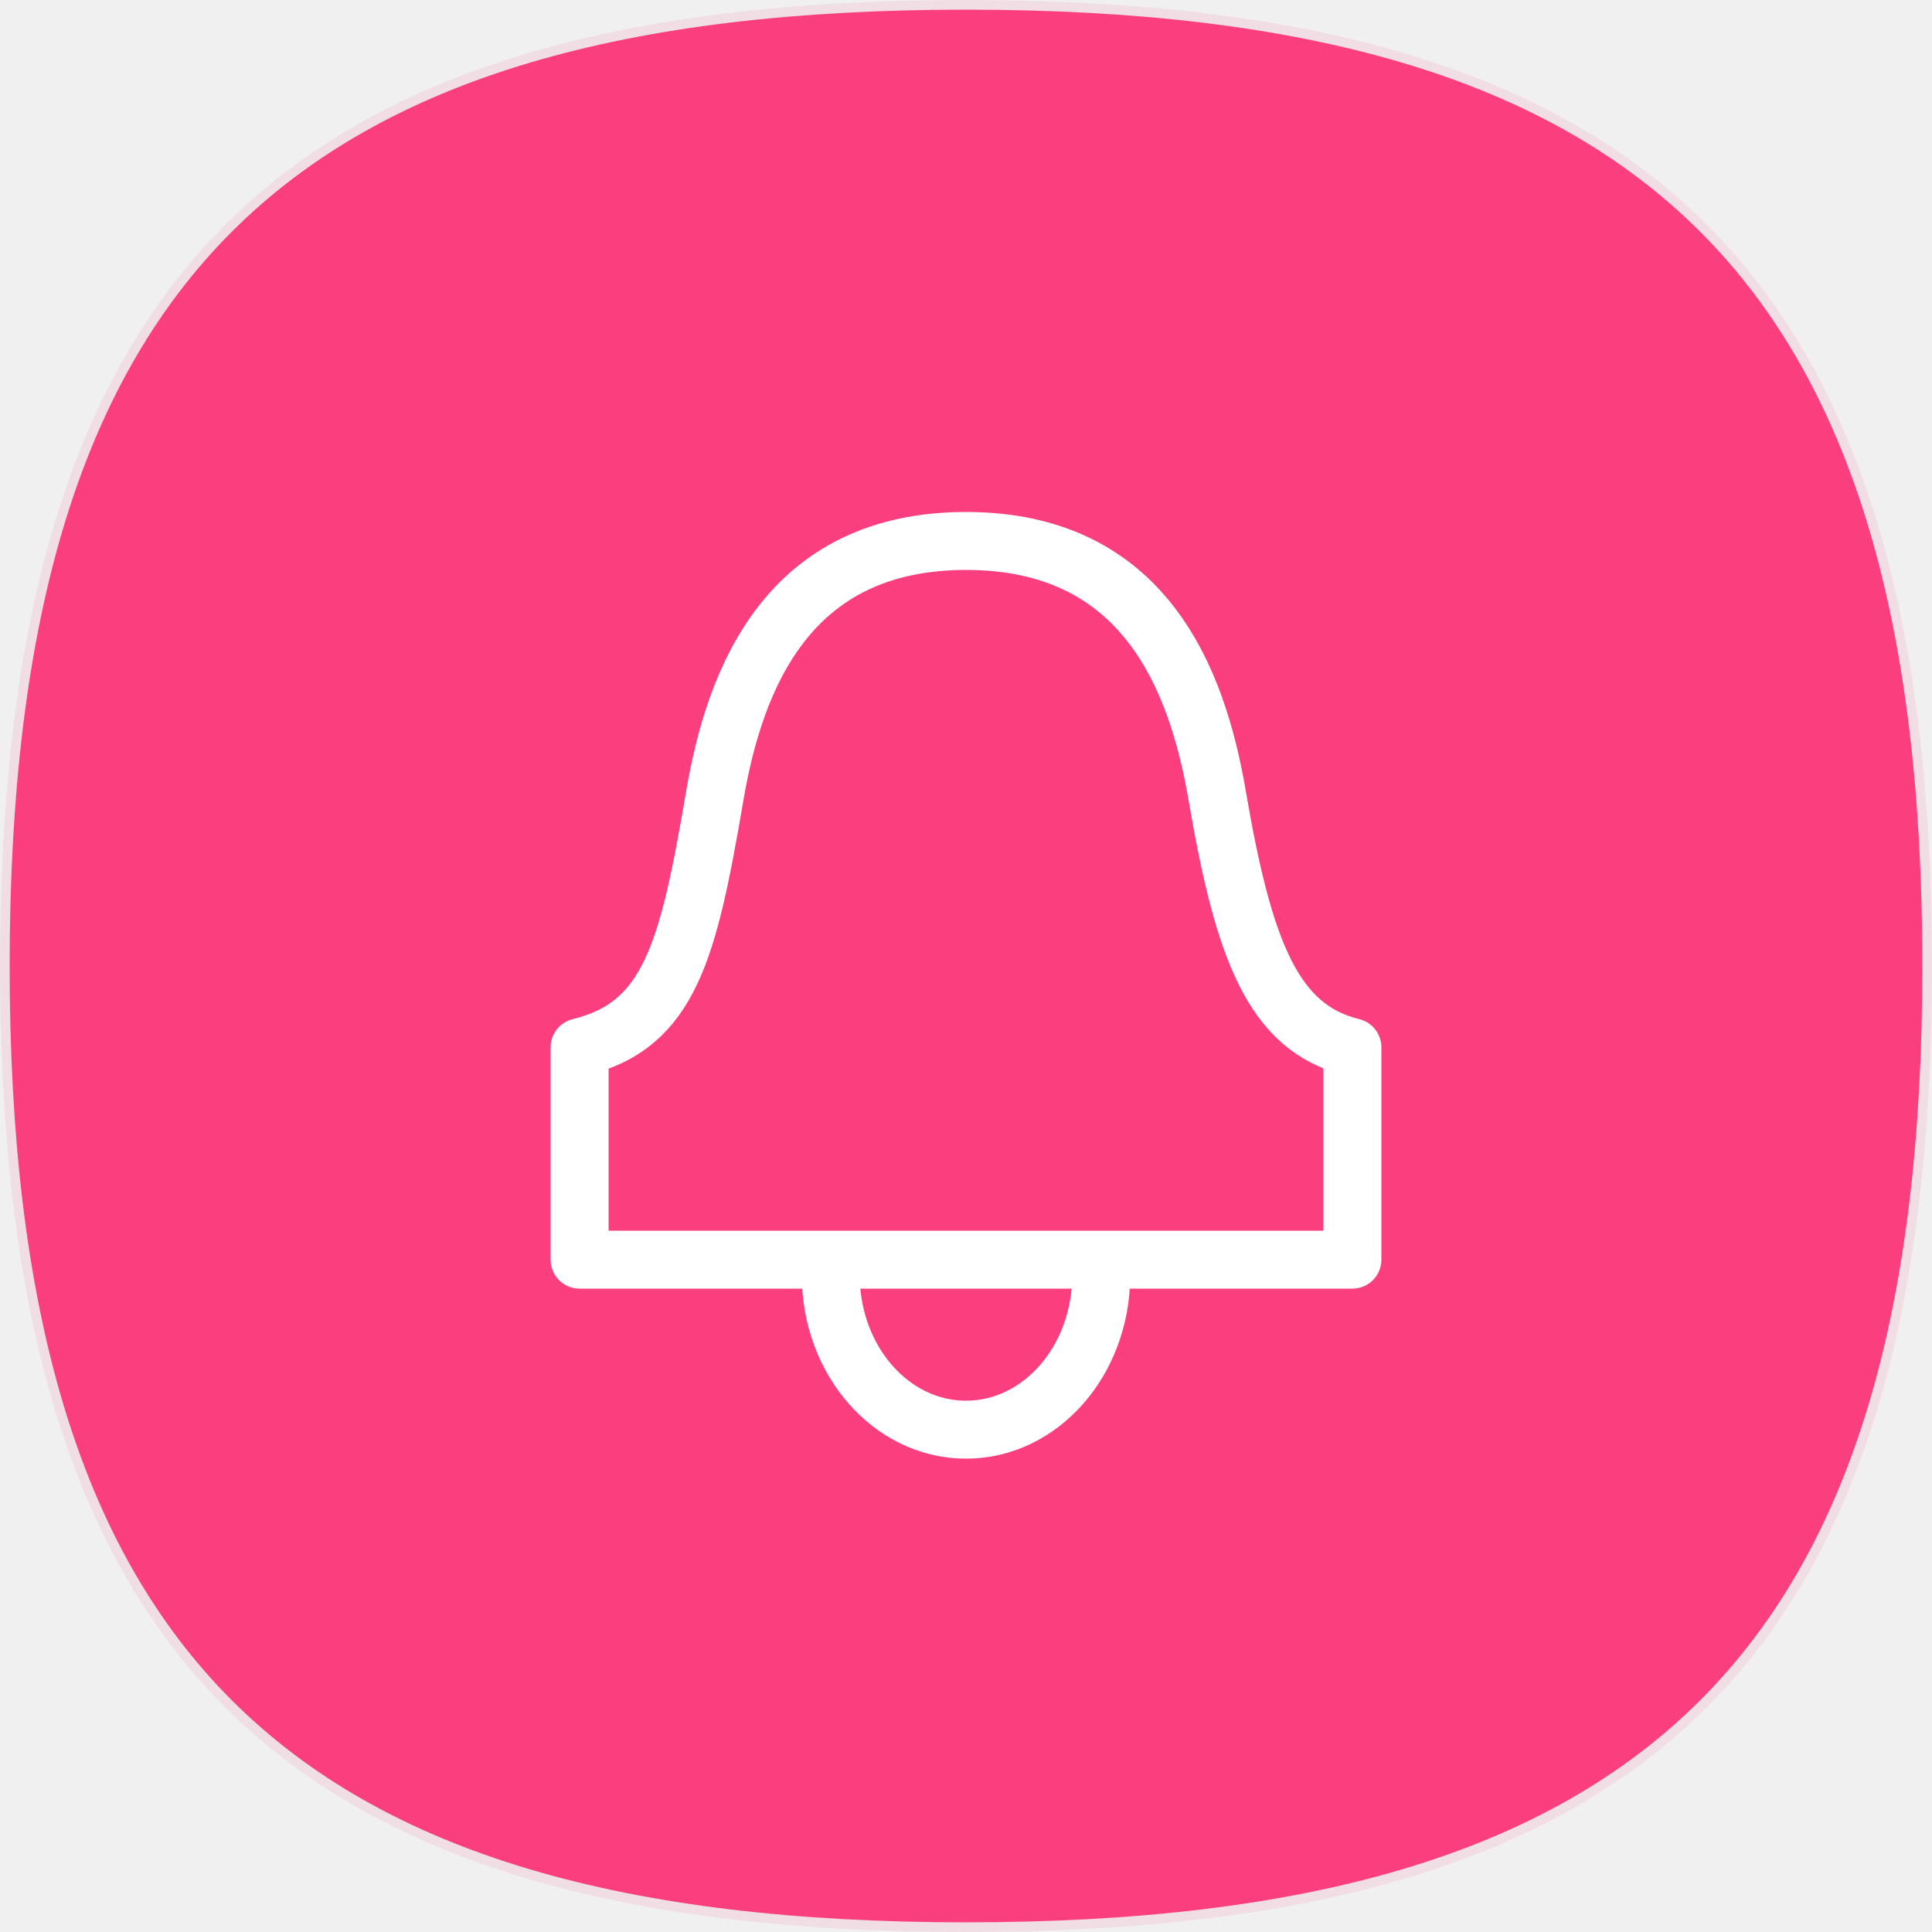
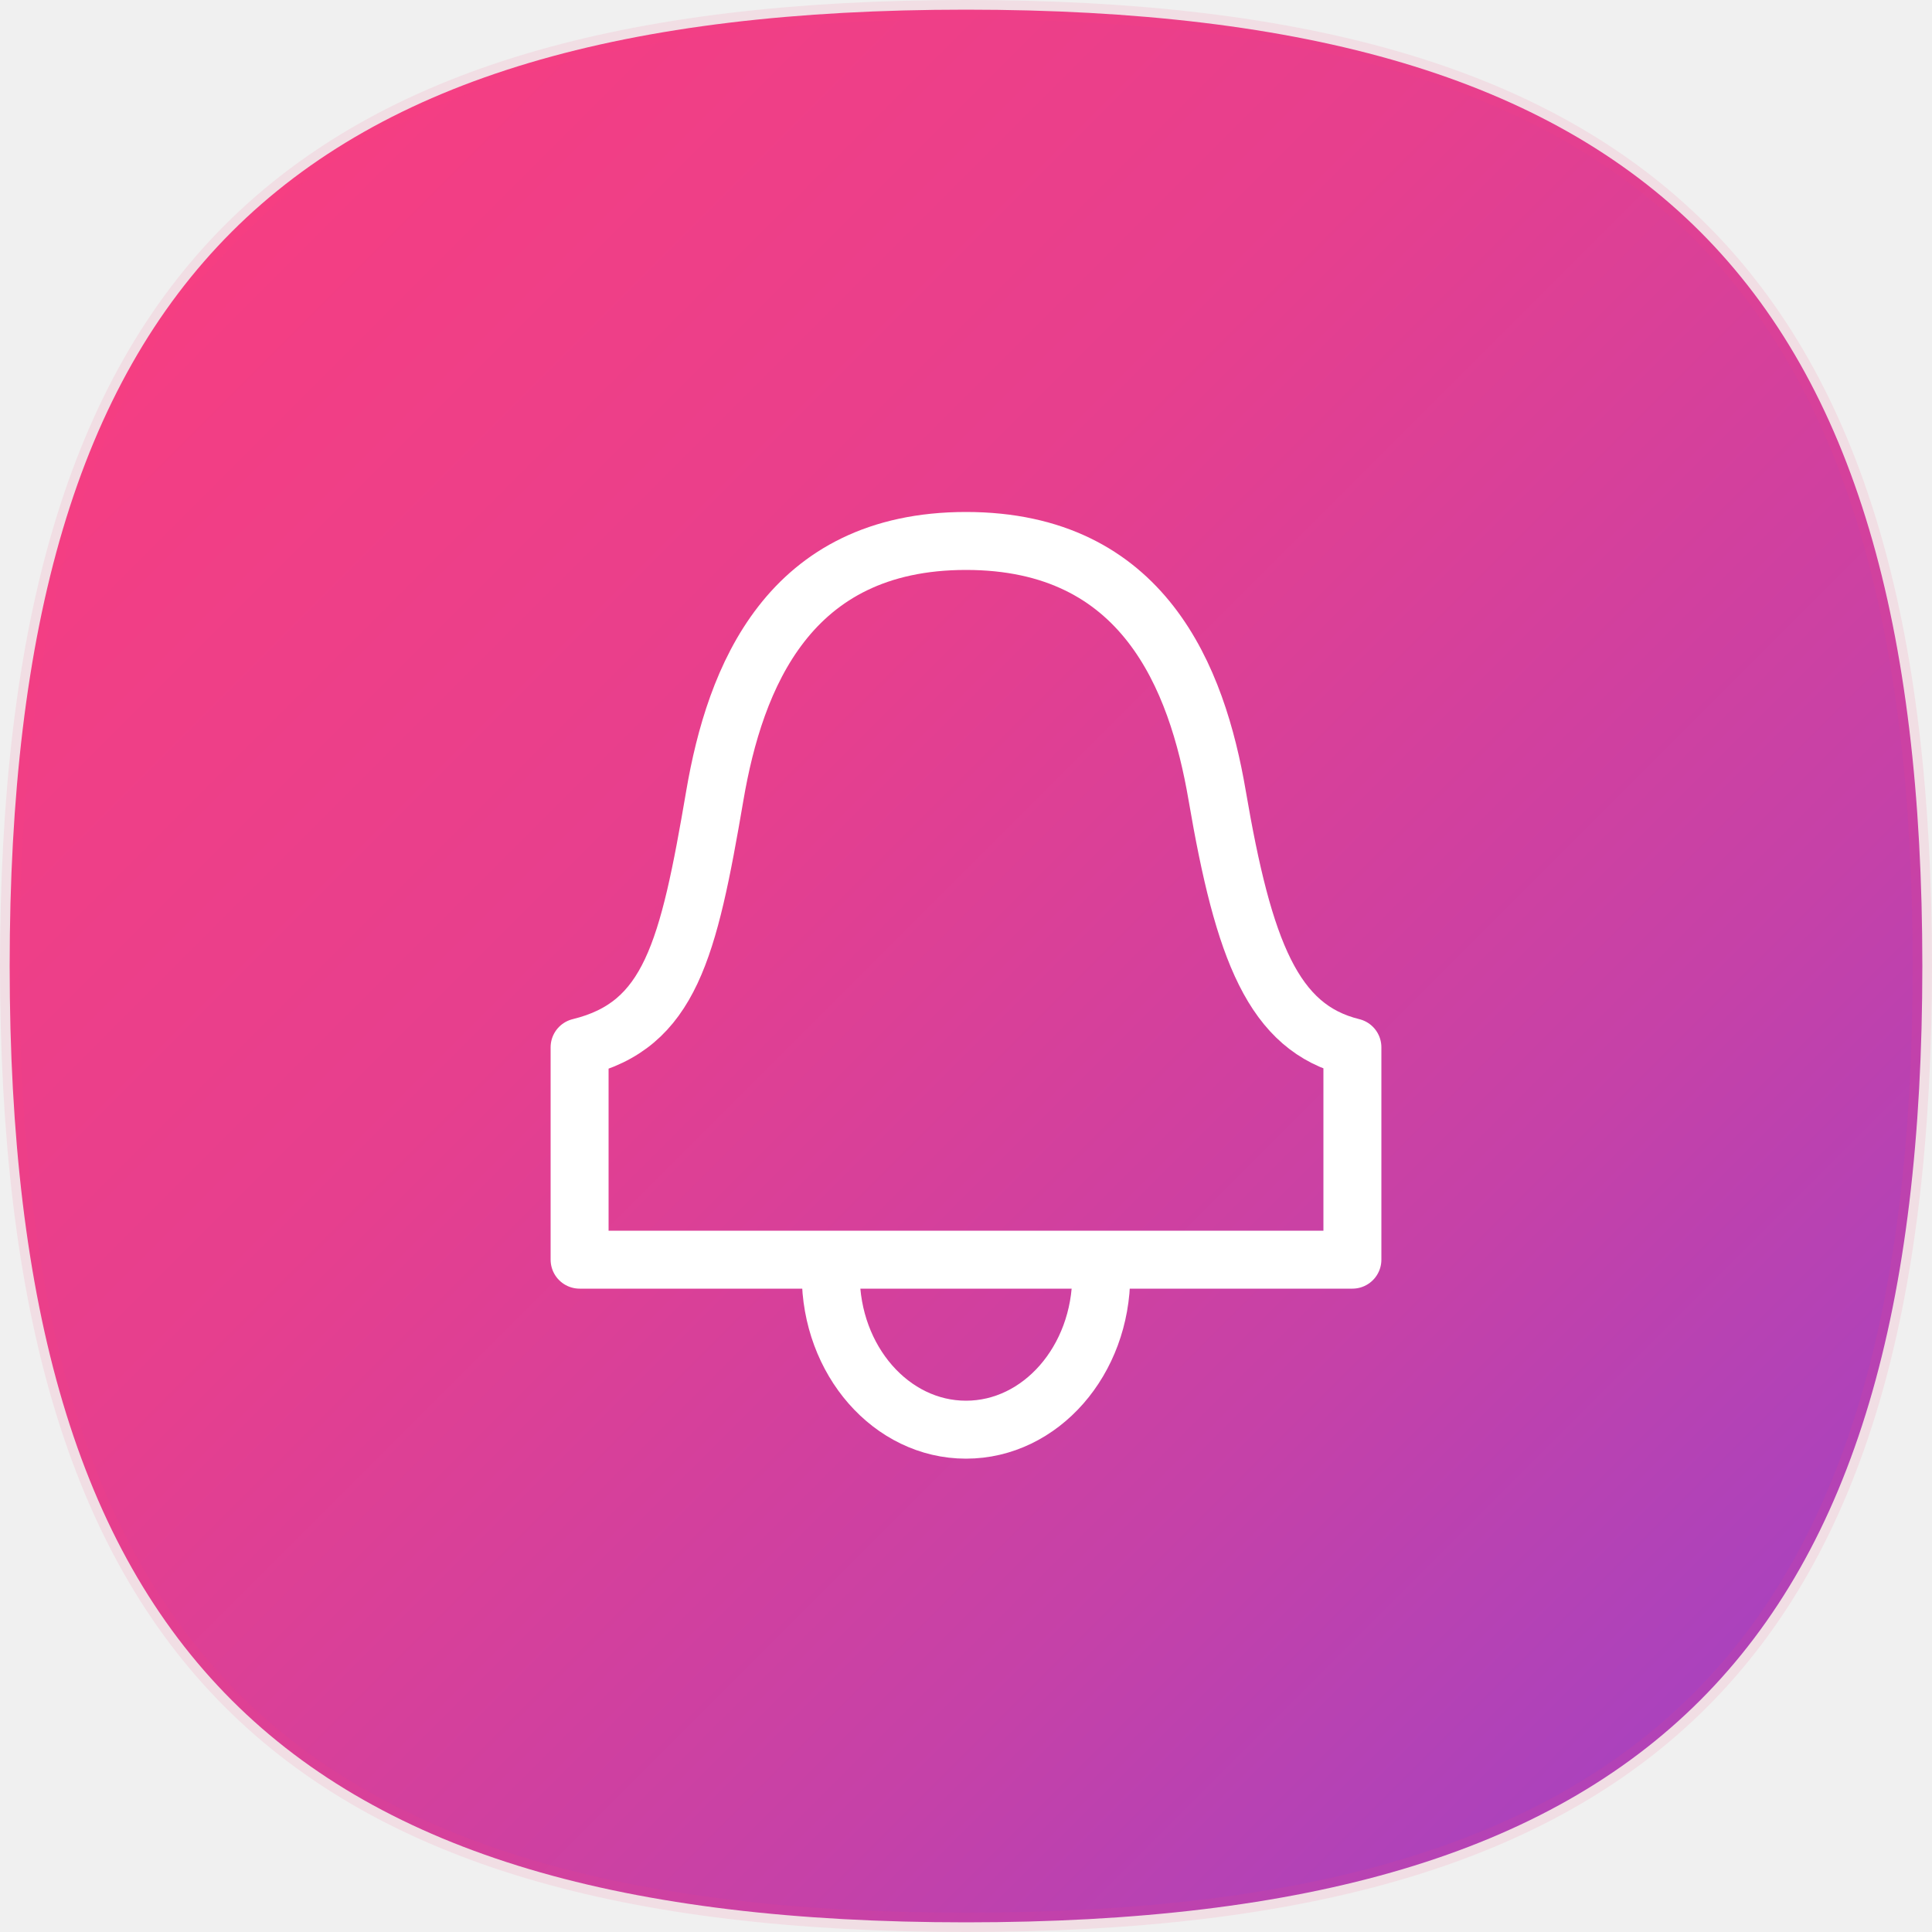
<svg xmlns="http://www.w3.org/2000/svg" viewBox="0 0 50 50" width="50" height="50">
-   <path d="M25,0.25c8.816,0 15.015,1.762 19.002,5.748C47.988,9.985 49.75,16.184 49.75,25c0,8.816 -1.762,15.015 -5.748,19.002C40.015,47.988 33.816,49.75 25,49.75c-8.816,0 -15.015,-1.762 -19.002,-5.748C2.012,40.015 0.25,33.816 0.25,25c0,-8.816 1.762,-15.015 5.748,-19.002C9.985,2.012 16.184,0.25 25,0.25z" fill="#FB3E7E" stroke="#FB3E7E" stroke-width="0.5" stroke-opacity="0.1" fill-rule="evenodd" />
+   <defs>
+     <linearGradient id="bubbleGrad" x1="0" y1="0" x2="50" y2="50" gradientUnits="userSpaceOnUse">
+       <stop offset="0" stop-color="#FB3E7E" />
+       <stop offset="0.4" stop-color="#E63F8E" />
+       <stop offset="0.7" stop-color="#C541A8" />
+       <stop offset="1" stop-color="#9843CB" />
+     </linearGradient>
+   </defs>
+   <path d="M25,0.25c8.816,0 15.015,1.762 19.002,5.748C47.988,9.985 49.75,16.184 49.75,25c0,8.816 -1.762,15.015 -5.748,19.002C40.015,47.988 33.816,49.75 25,49.75c-8.816,0 -15.015,-1.762 -19.002,-5.748C2.012,40.015 0.25,33.816 0.25,25c0,-8.816 1.762,-15.015 5.748,-19.002C9.985,2.012 16.184,0.25 25,0.25z" fill="url(#bubbleGrad)" stroke="#FB3E7E" stroke-width="0.5" stroke-opacity="0.1" fill-rule="evenodd" />
  <path d="M28.5,33c0,2.21 -1.567,4 -3.5,4s-3.5,-1.79 -3.5,-4h0M18.5,20.587c-0.685,4.009 -1.156,5.944 -3.5,6.517L15,32.6h20v-5.496c-2.052,-0.502 -2.815,-2.508 -3.5,-6.517C30.979,17.54 29.6,14 25,14S19.021,17.54 18.5,20.587z" fill="none" stroke="#FFFFFF" stroke-width="1.5" stroke-linejoin="round" stroke-linecap="round" fill-rule="evenodd" />
</svg>
